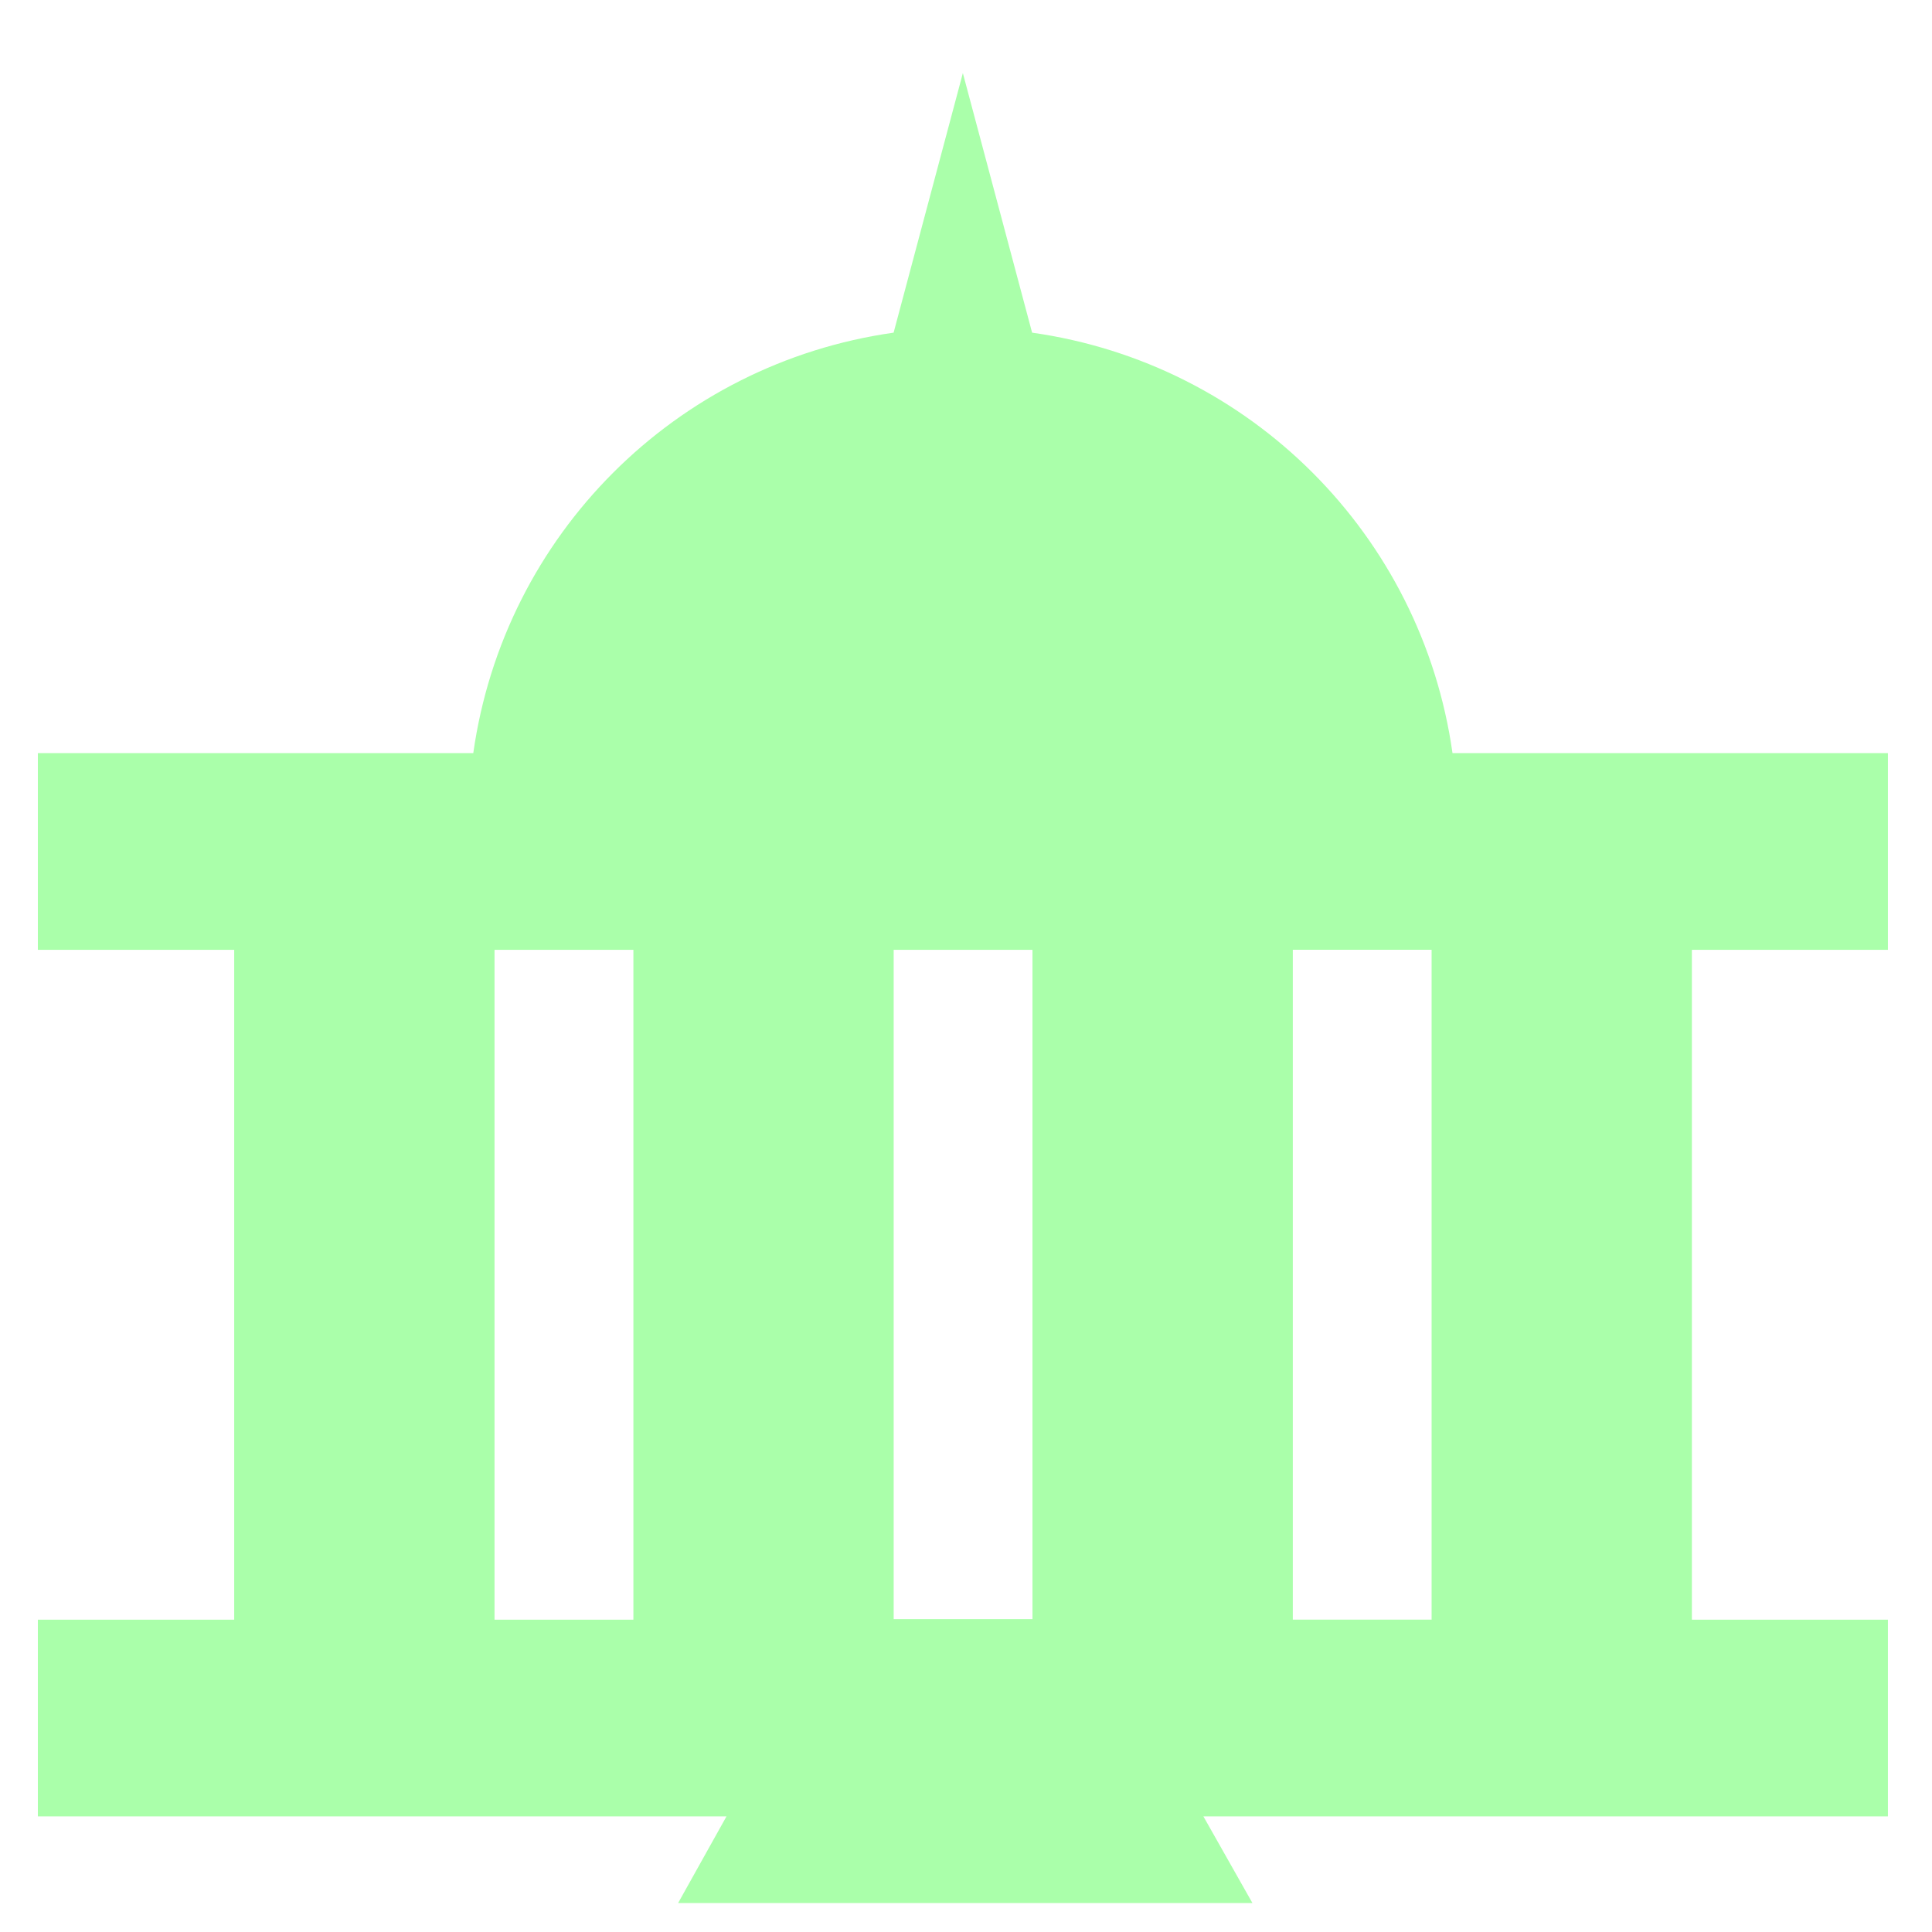
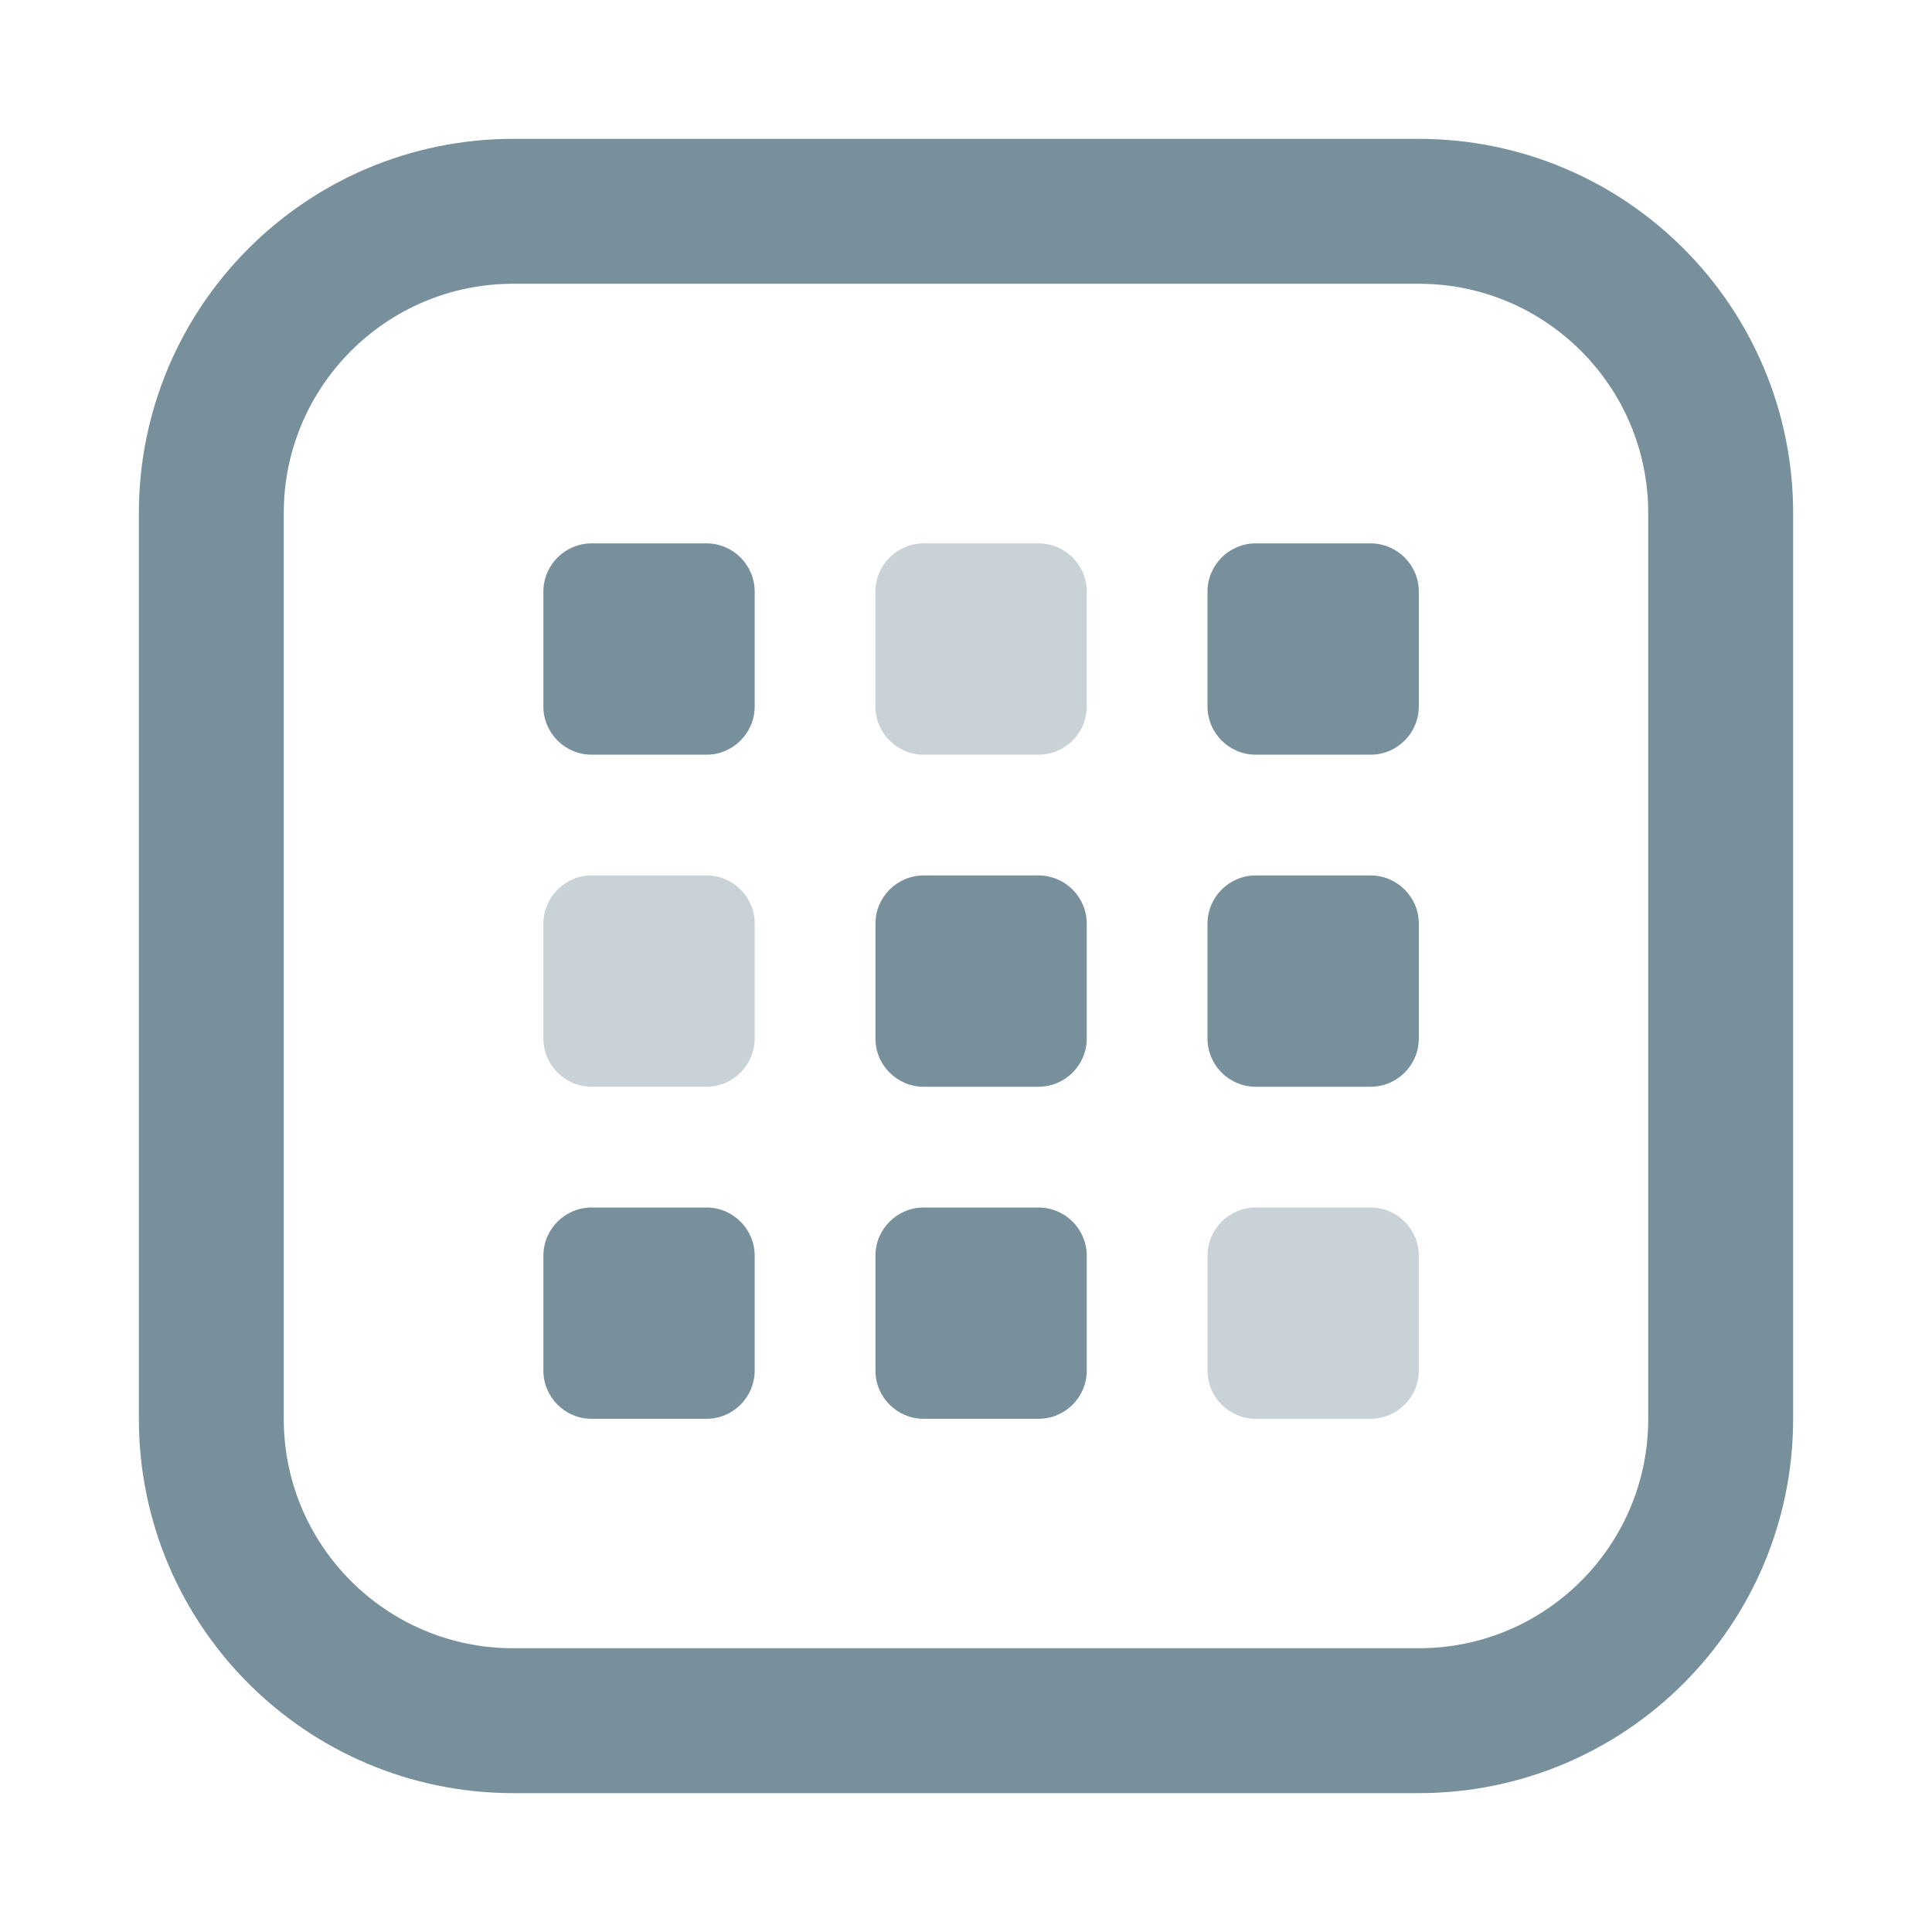
<svg xmlns="http://www.w3.org/2000/svg" viewBox="0 0 32 32">
-   <path fill="#aFa" d="M31.27 15.732v-3.258h-7.212a8.19 8.19 0 0 0-6.963-6.964l-1.147-4.299-1.147 4.299a8.19 8.19 0 0 0-6.962 6.964H.627v3.258h3.252v11.095H.627v3.258h11.406l-.801 1.435h9.512l-.812-1.435H31.27v-3.258h-3.247V15.732zM17.101 26.818h-2.299V15.732h2.299zm-8.91-11.086h2.3v11.095h-2.3zm15.521 11.094h-2.299V15.731h2.299z" />
+   <rect x="3.5" y="3.5" width="25" height="25" rx="5" fill="none" stroke="#78909C" stroke-width="2.4" />
+   <rect x="9.0" y="9.0" width="3.5" height="3.5" rx=".8" fill="#78909C" opacity="1" />
+   <rect x="14.5" y="9.0" width="3.5" height="3.5" rx=".8" fill="#78909C" opacity="0.4" />
+   <rect x="20.0" y="9.0" width="3.5" height="3.5" rx=".8" fill="#78909C" opacity="1" />
+   <rect x="9.0" y="14.5" width="3.5" height="3.5" rx=".8" fill="#78909C" opacity="0.4" />
+   <rect x="14.5" y="14.5" width="3.5" height="3.5" rx=".8" fill="#78909C" opacity="1" />
+   <rect x="20.0" y="14.5" width="3.5" height="3.5" rx=".8" fill="#78909C" opacity="1" />
+   <rect x="9.0" y="20.0" width="3.5" height="3.5" rx=".8" fill="#78909C" opacity="1" />
+   <rect x="14.5" y="20.0" width="3.5" height="3.5" rx=".8" fill="#78909C" opacity="1" />
+   <rect x="20.0" y="20.0" width="3.5" height="3.5" rx=".8" fill="#78909C" opacity="0.4" />
</svg>
